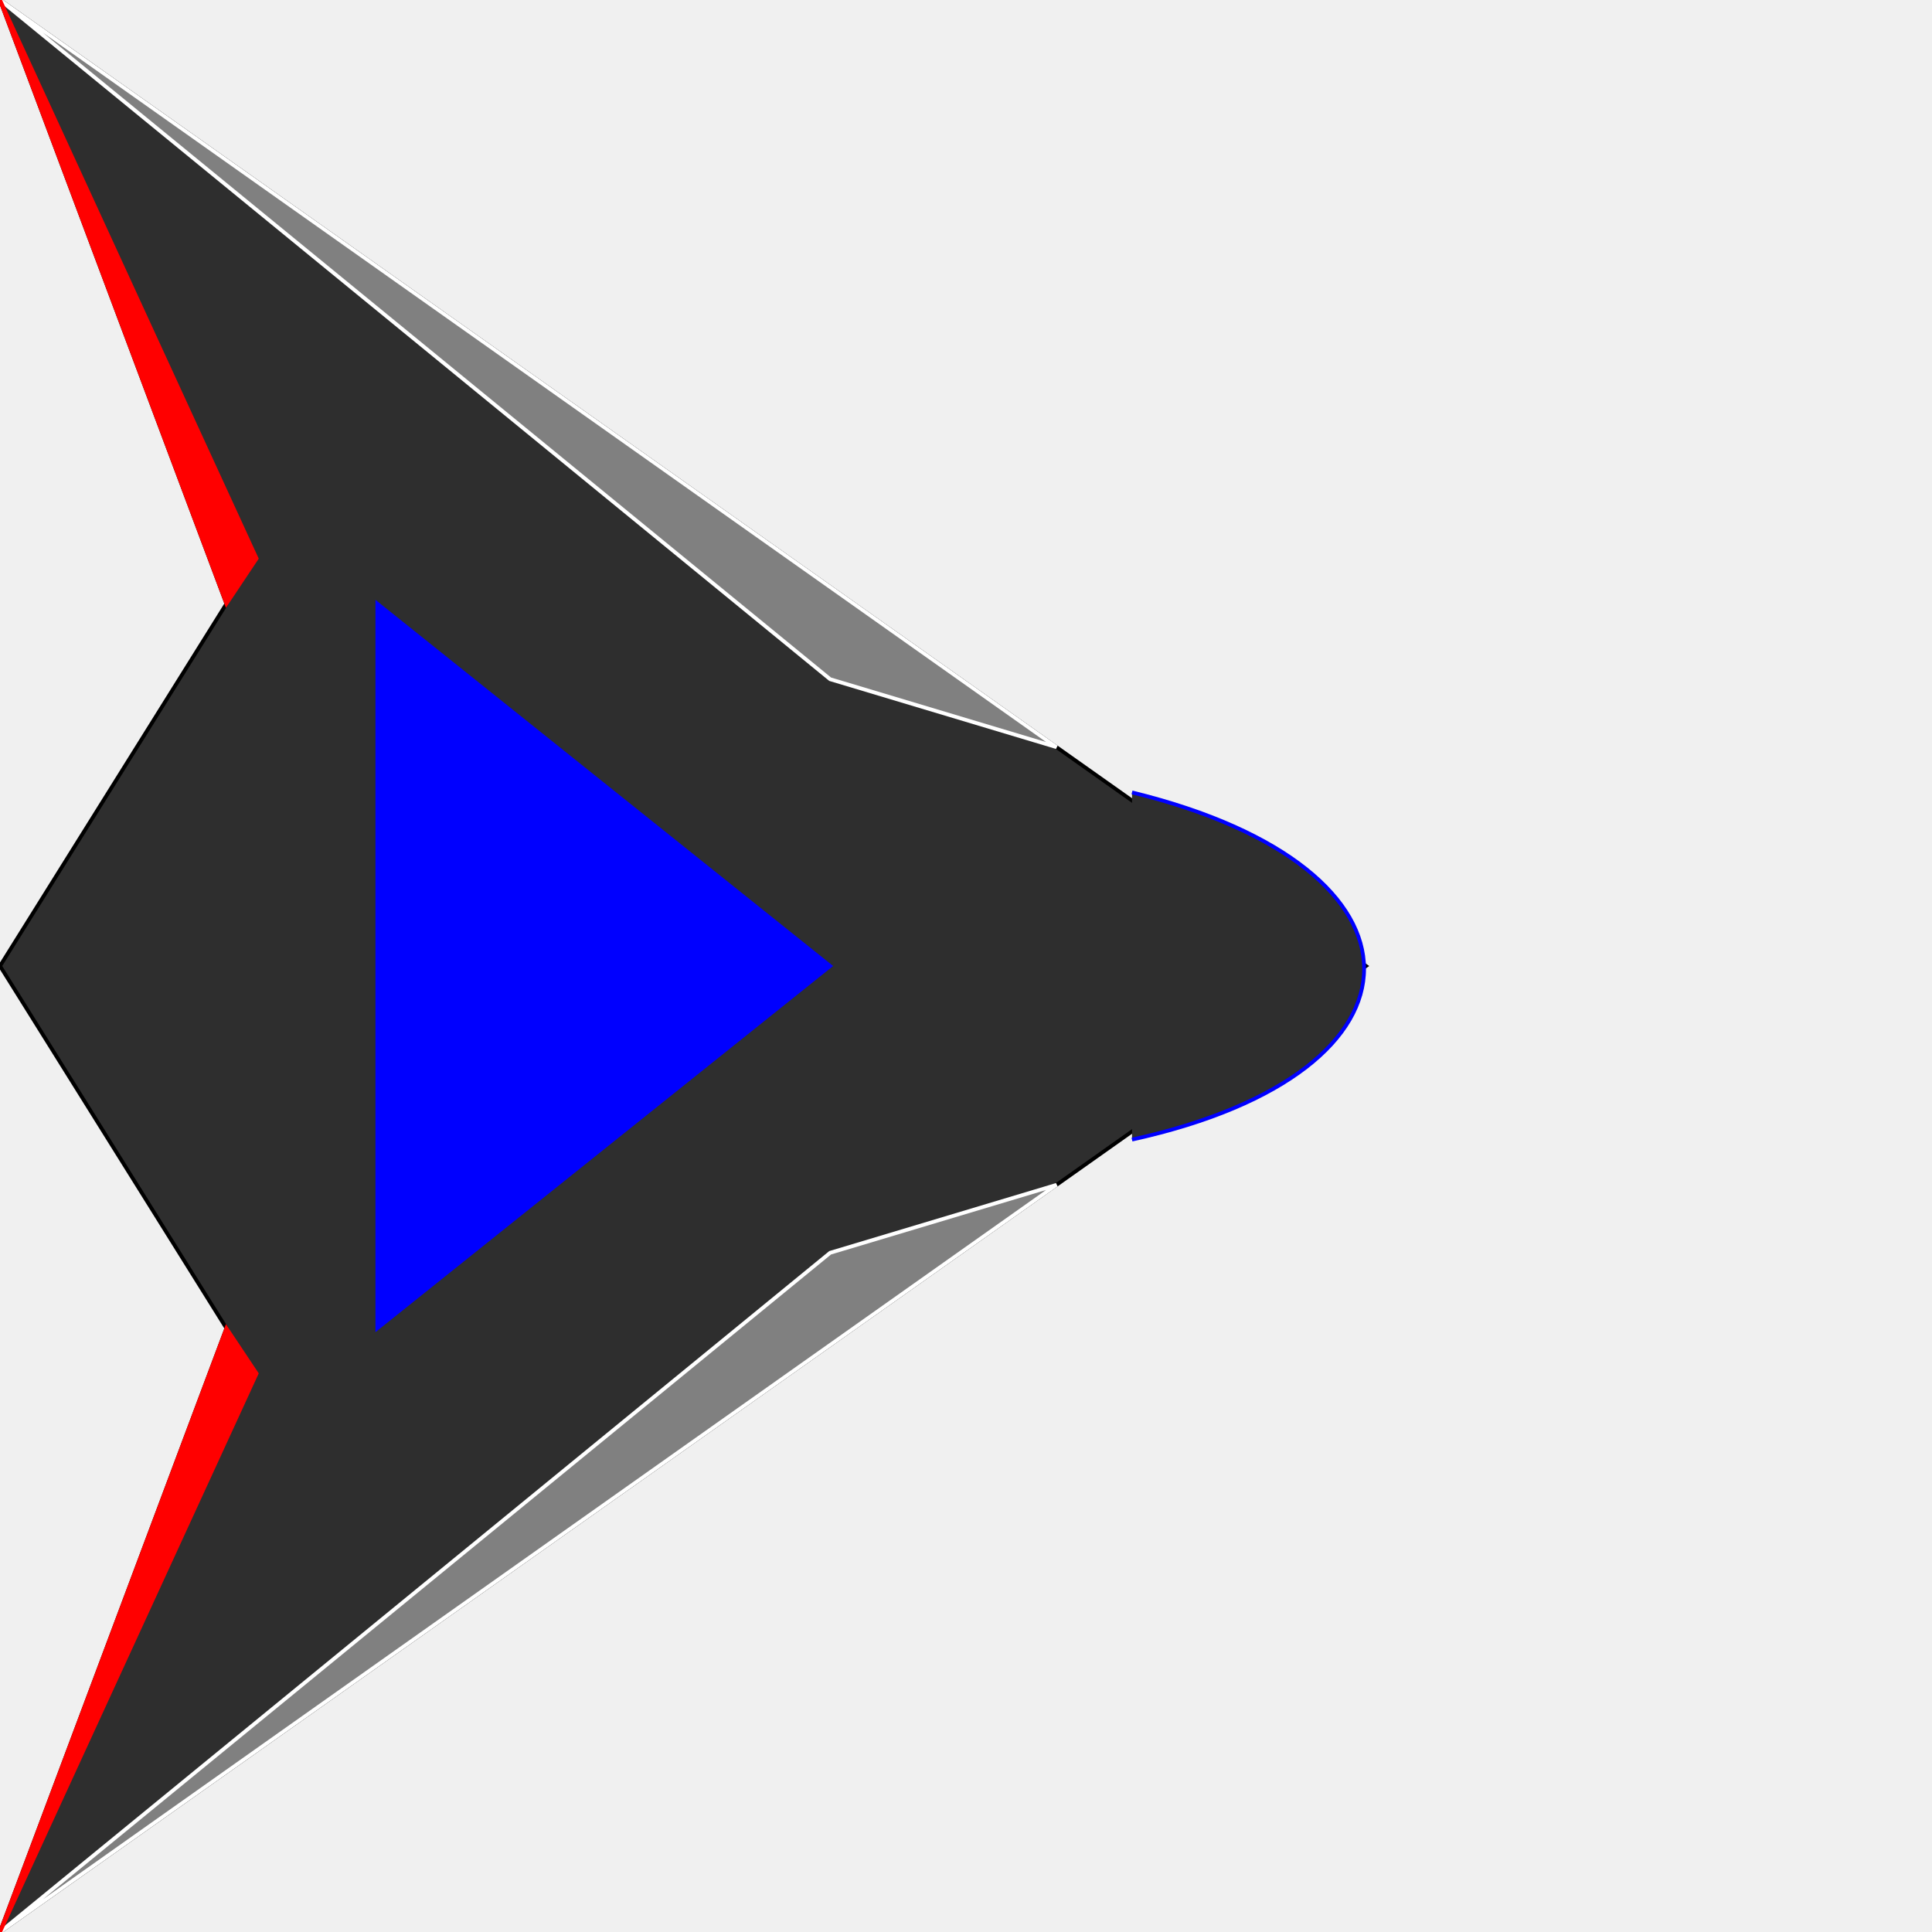
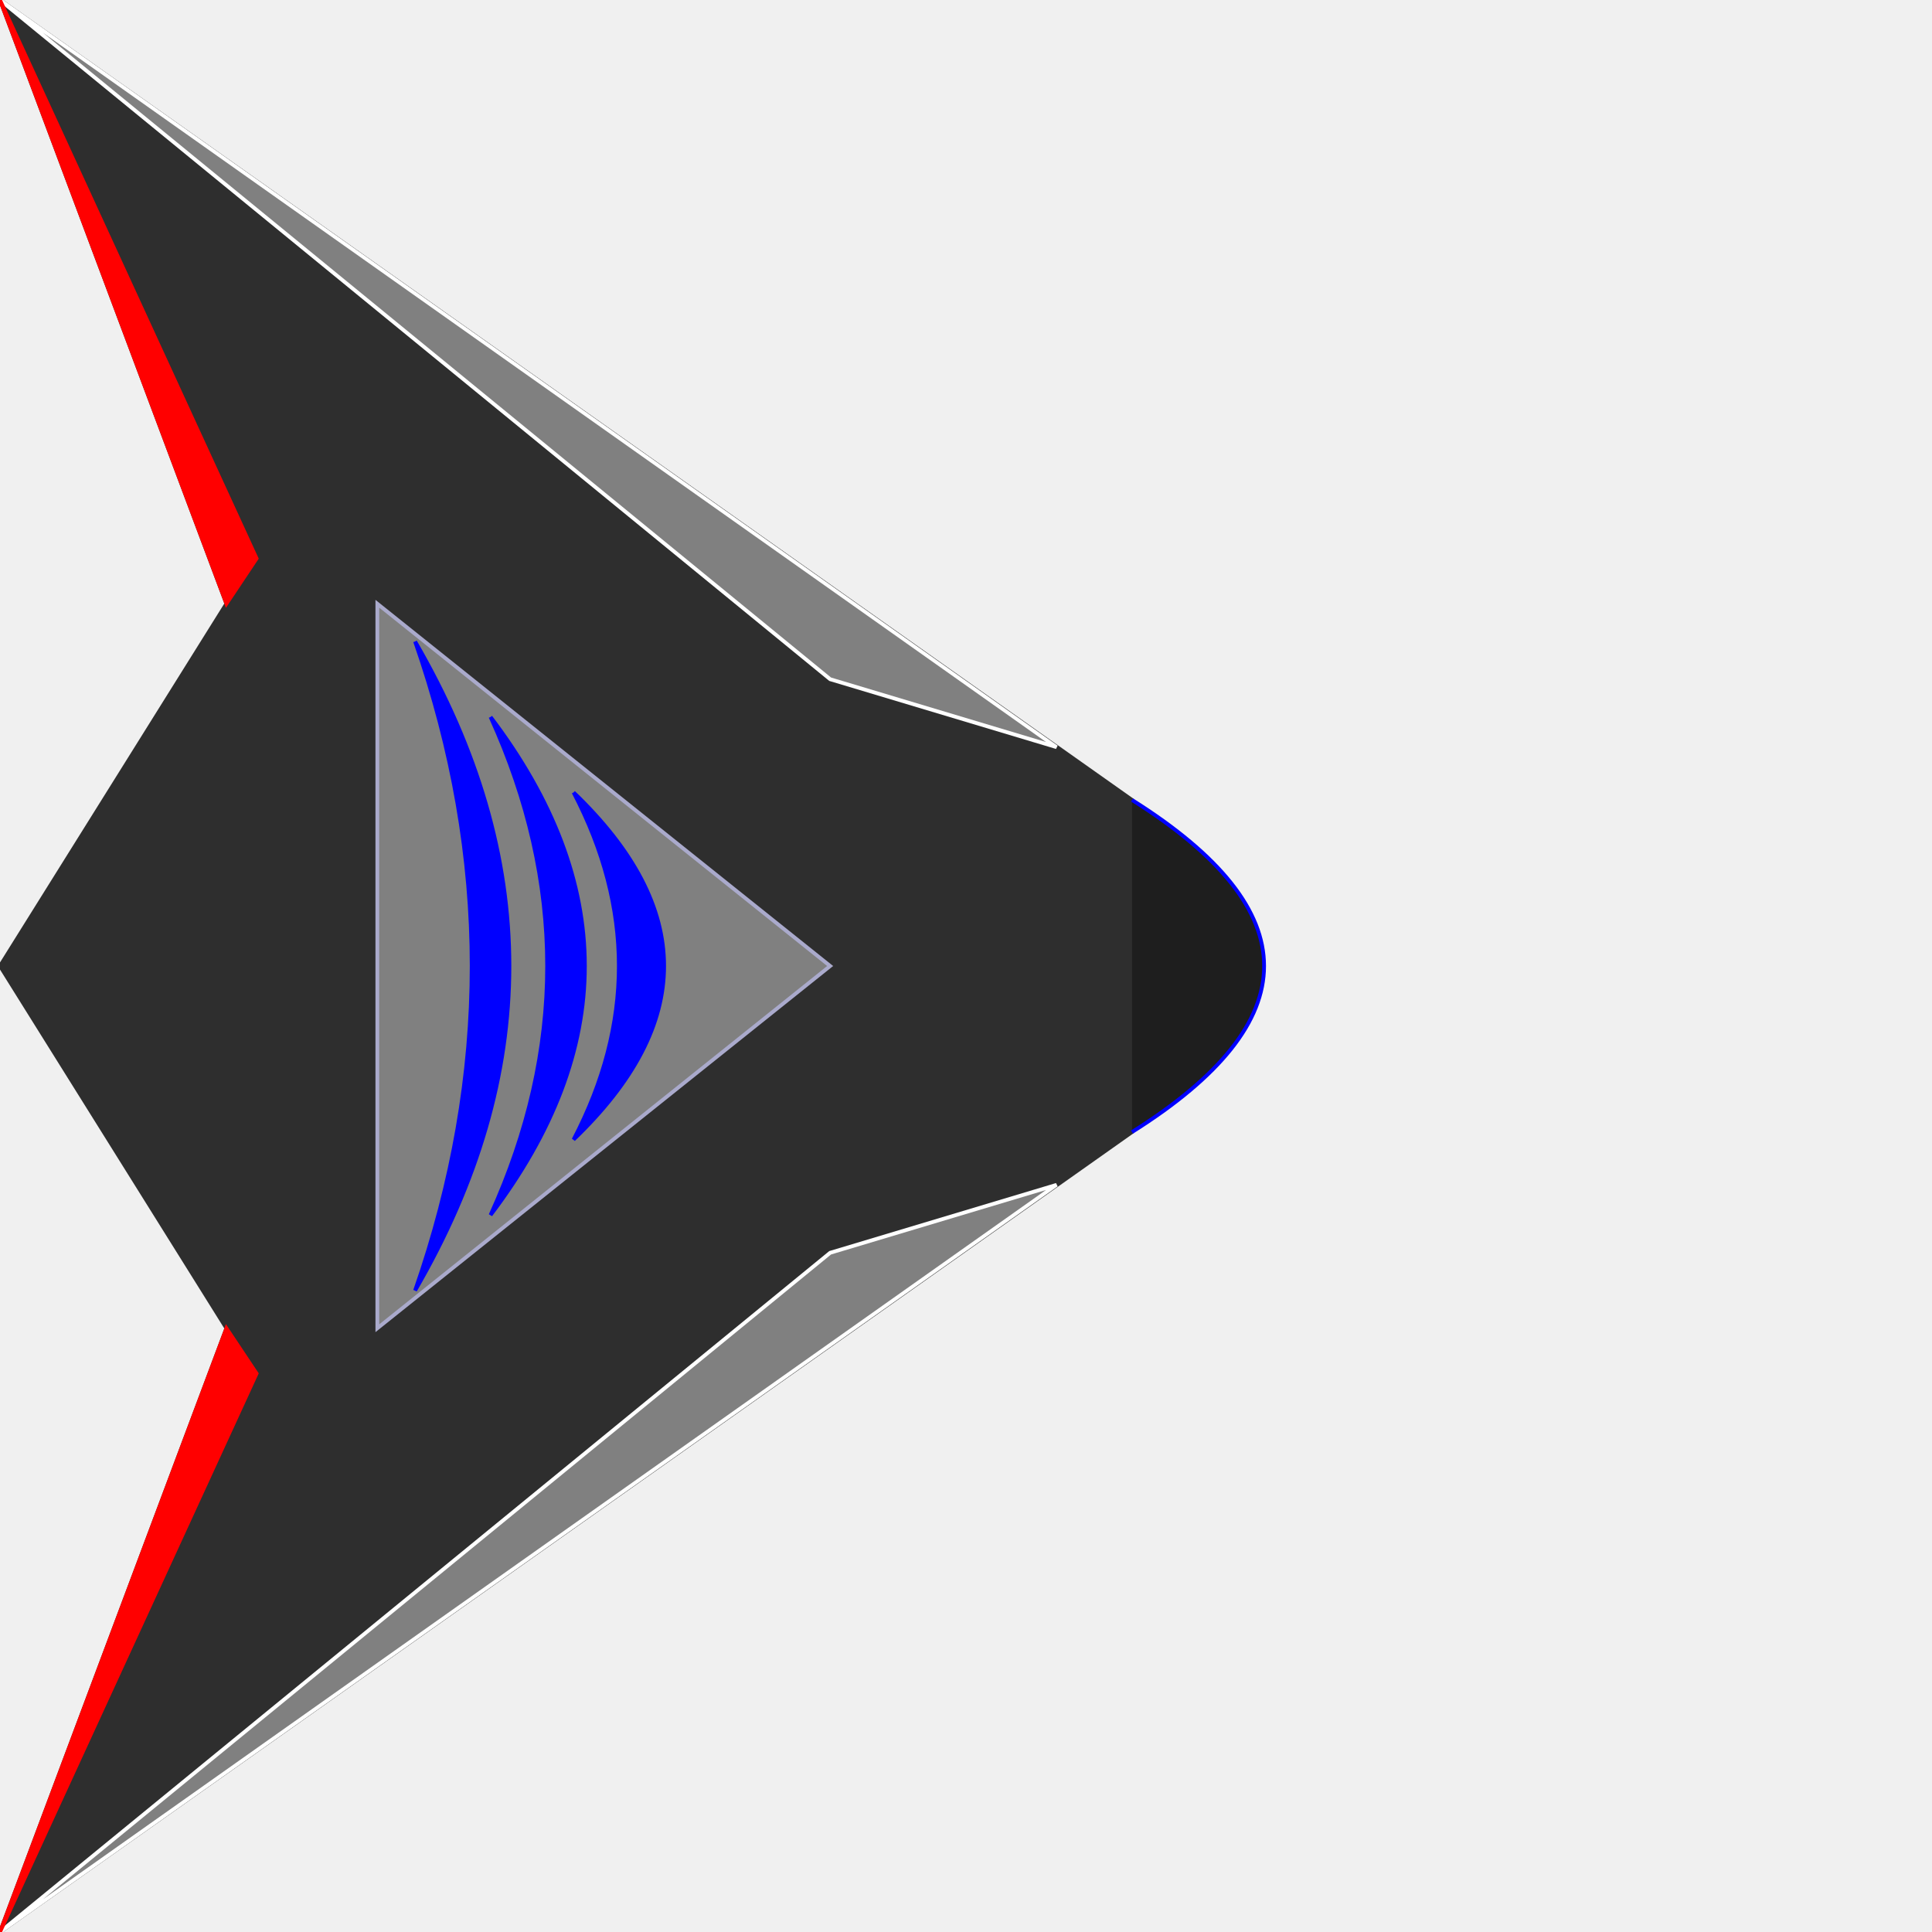
<svg xmlns="http://www.w3.org/2000/svg" version="1.1" width="512" height="512">
-   <path d="M0,0 L362,256 L0,512 L60,352 L0,256 L60,160 Z" stroke="black" fill="#2E2E2E" />
+   <path d="M0,0 L300,212 L300,300 L0,512 L60,352 L0,256 L60,160 Z" stroke="#2E2E2E" fill="#2E2E2E" />
  <path d="M0,0 L280,198 L220,180 Z" stroke="white" fill="gray" />
  <path d="M0,512 L280,314 L220,332 Z" stroke="white" fill="gray" />
  <path d="M0,0 L60,160 L68,148 Z" stroke="red" fill="red" />
  <path d="M0,512 L60,352 L68,364 Z" stroke="red" fill="red" />
-   <path d="M100,160 L220,256 L100,352 Z" stroke="blue" fill="blue" />
-   <path d="M300,210 C382,230 382,284 300,302" stroke="blue" fill="#2E2E2E" />
+   <path d="M100,160 L220,256 L100,352 Z" stroke="#AAC" fill="gray" />
+   <path d="M110,170 Q160,256 110,342 Q140,256 110,170" stroke="blue" fill="blue" />
+   <path d="M130,190 Q180,256 130,322 Q160,256 130,190" stroke="blue" fill="blue" />
+   <path d="M152,210 Q200,256 152,302 Q176,256 152,210" stroke="blue" fill="blue" />
+   <path d="M300,212 Q370,256 300,300" stroke="blue" fill="#1E1E1E" />
</svg>
